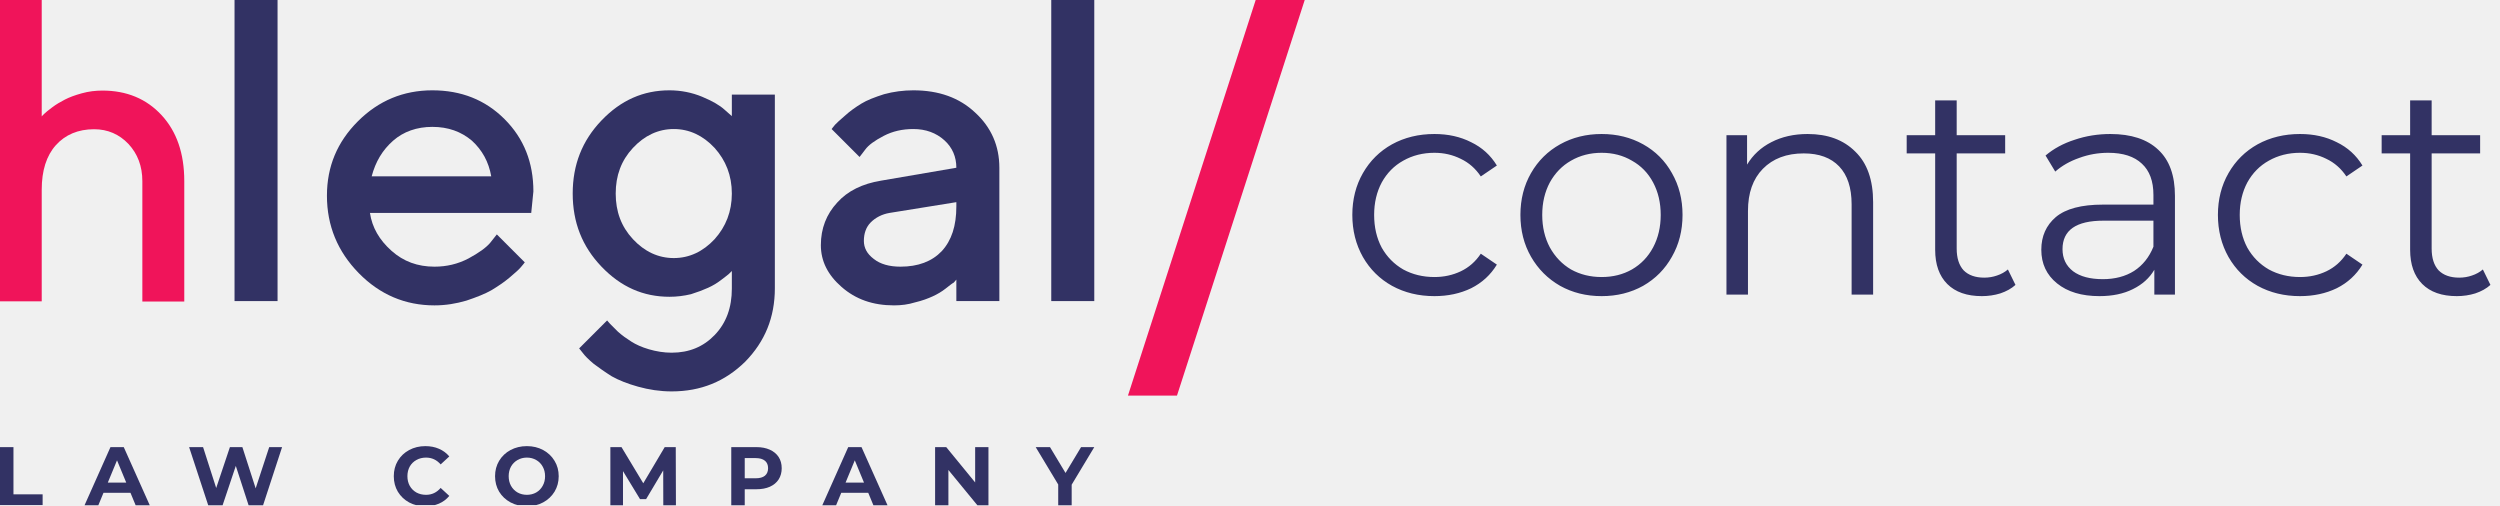
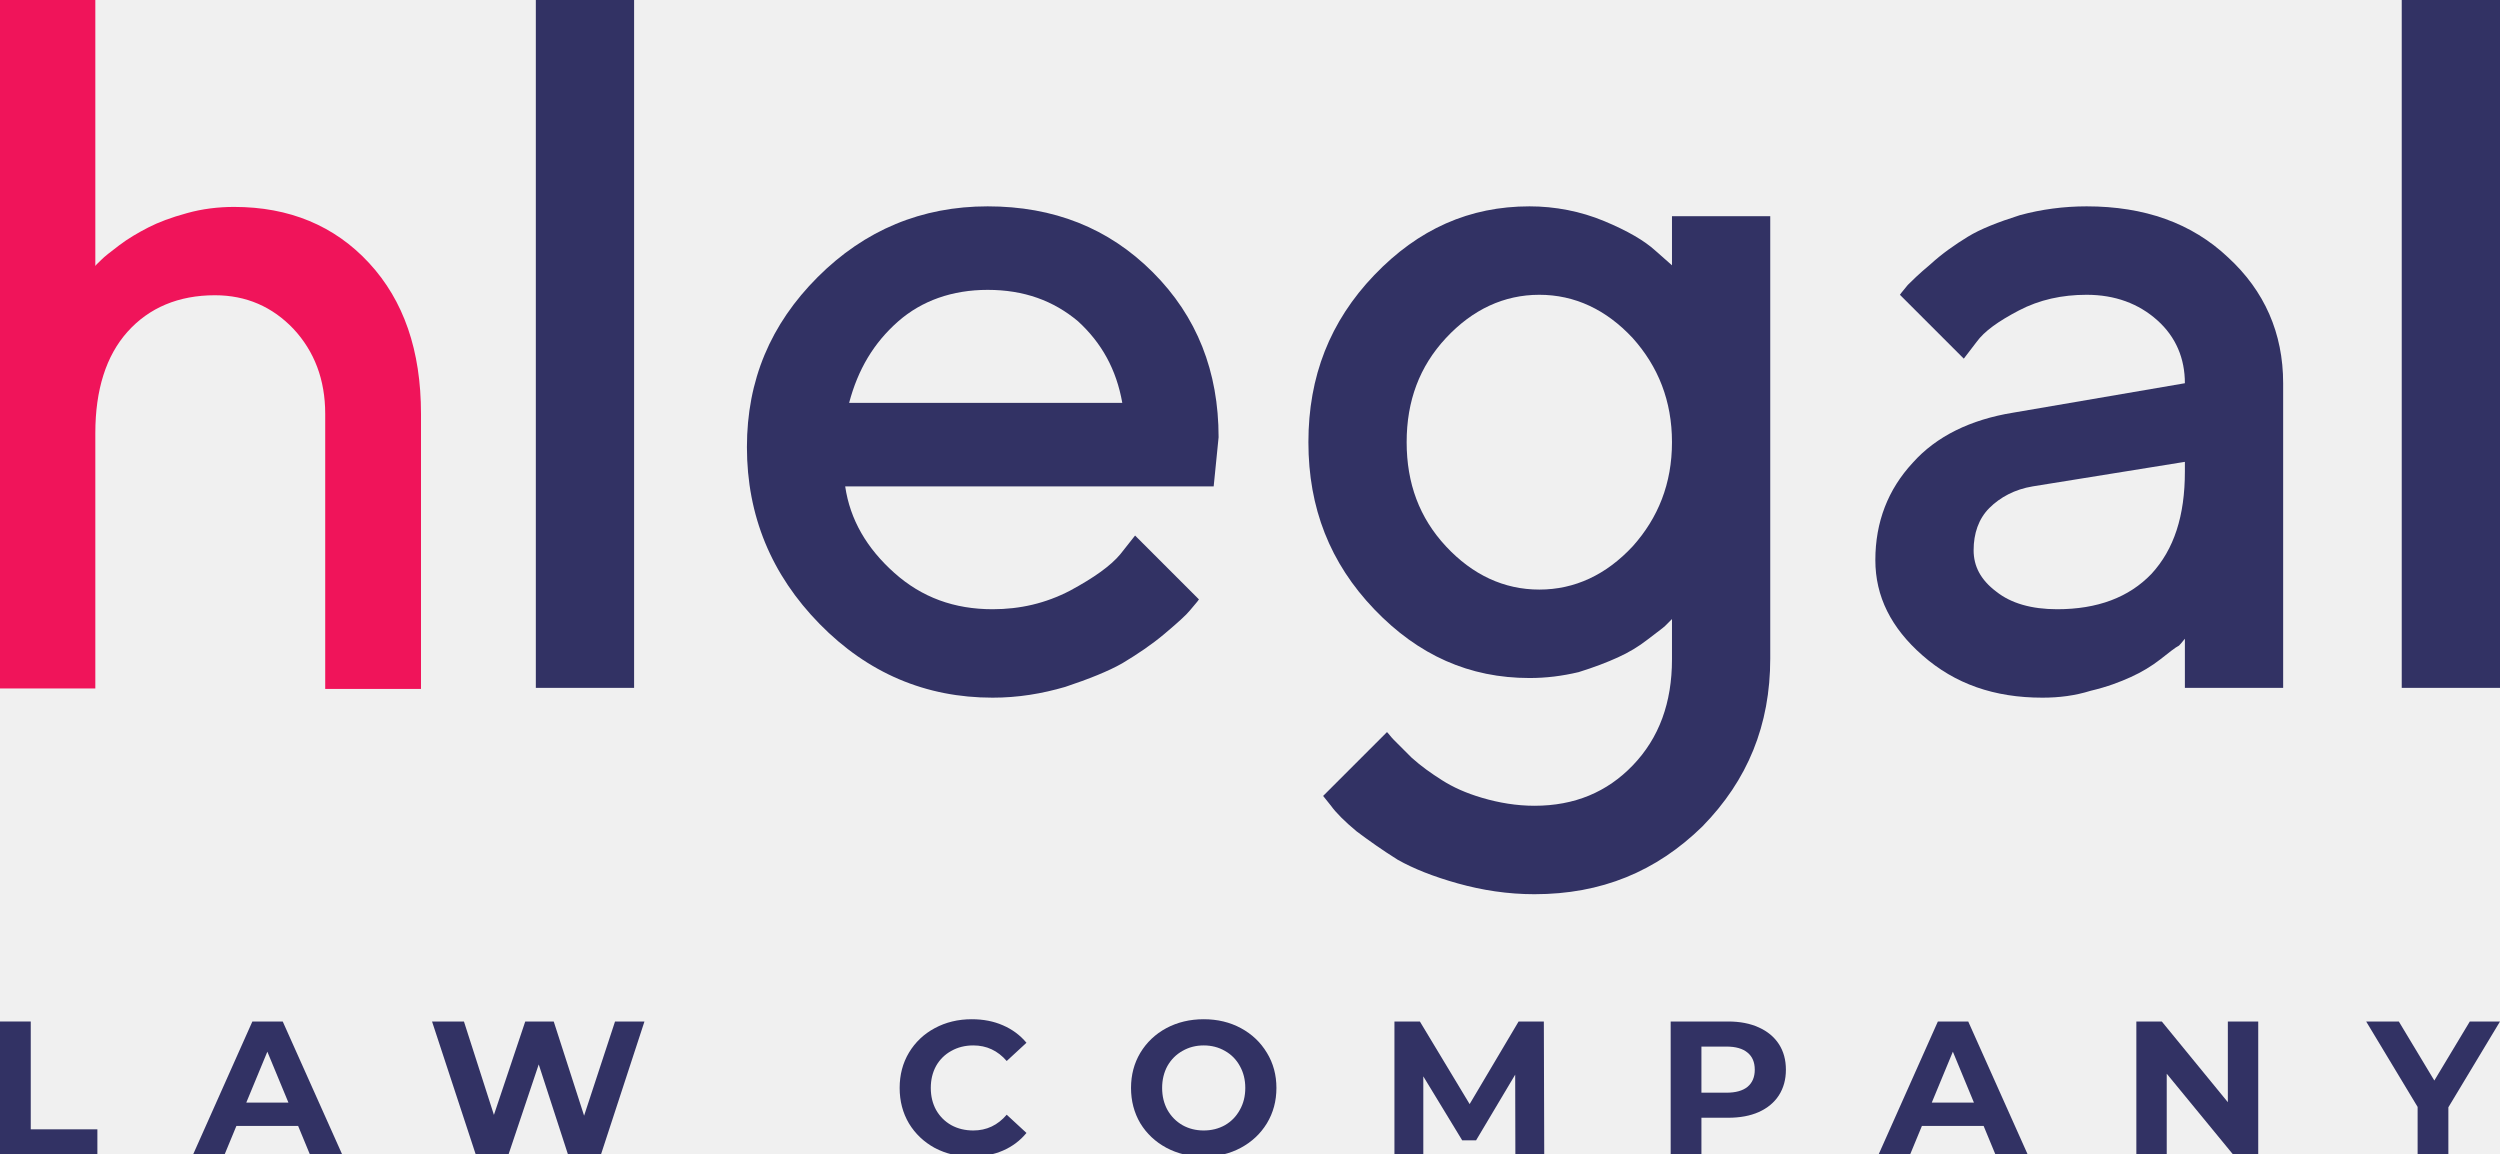
- <svg xmlns="http://www.w3.org/2000/svg" width="297" height="60" viewBox="0 0 297 60" fill="none">
-   <g clip-path="url(#clip0_69314_3154)">
-     <path d="M4.957 0H0V35.799H4.957V22.518C4.957 20.271 5.516 18.498 6.633 17.25C7.751 16.002 9.282 15.353 11.177 15.353C12.805 15.353 14.165 15.952 15.259 17.1C16.352 18.274 16.911 19.747 16.911 21.519V35.824H21.892V21.519C21.892 18.224 20.993 15.628 19.195 13.68C17.397 11.733 15.04 10.76 12.173 10.76C11.347 10.76 10.521 10.859 9.719 11.084C8.893 11.309 8.237 11.558 7.702 11.833C7.168 12.108 6.658 12.407 6.196 12.757C5.734 13.106 5.418 13.356 5.273 13.506C5.127 13.655 5.005 13.755 4.957 13.83V0Z" fill="#F0145A" />
-     <path d="M32.973 0H27.863V35.769H32.973V0Z" fill="#323264" />
-     <path d="M63.111 25.293L63.367 22.738C63.367 19.314 62.243 16.453 59.943 14.154C57.644 11.854 54.782 10.73 51.359 10.73C47.935 10.73 44.971 11.956 42.519 14.409C40.066 16.862 38.84 19.774 38.84 23.249C38.84 26.826 40.117 29.892 42.621 32.447C45.125 35.002 48.14 36.279 51.614 36.279C52.943 36.279 54.169 36.075 55.396 35.717C56.622 35.308 57.644 34.9 58.359 34.491C59.126 34.031 59.892 33.52 60.556 32.958C61.221 32.396 61.681 31.987 61.885 31.731C62.09 31.476 62.243 31.323 62.345 31.169L59.024 27.848L58.257 28.819C57.746 29.432 56.877 30.045 55.651 30.709C54.374 31.374 53.045 31.68 51.614 31.68C49.621 31.68 47.935 31.067 46.505 29.79C45.074 28.512 44.205 27.03 43.95 25.293H63.111ZM51.359 15.073C53.249 15.073 54.782 15.635 56.06 16.709C57.286 17.833 58.053 19.212 58.359 20.95H44.154C44.614 19.212 45.431 17.833 46.709 16.709C47.935 15.635 49.519 15.073 51.359 15.073Z" fill="#323264" />
-     <path d="M86.943 34.286C86.943 36.535 86.279 38.374 84.899 39.805C83.57 41.185 81.884 41.9 79.789 41.9C78.869 41.9 77.95 41.747 77.081 41.491C76.212 41.236 75.548 40.929 74.986 40.571C74.424 40.214 73.913 39.856 73.402 39.396C72.942 38.936 72.635 38.63 72.482 38.476C72.329 38.323 72.227 38.17 72.124 38.068L68.803 41.389L69.212 41.9C69.467 42.258 69.927 42.718 70.54 43.228C71.153 43.688 71.869 44.199 72.686 44.71C73.504 45.17 74.526 45.579 75.803 45.937C77.081 46.294 78.409 46.499 79.789 46.499C83.264 46.499 86.125 45.324 88.527 42.973C90.877 40.571 92.053 37.71 92.053 34.235V11.241H86.943V13.796L86.074 13.029C85.512 12.518 84.644 12.007 83.417 11.496C82.191 10.986 80.862 10.73 79.534 10.73C76.417 10.73 73.76 11.905 71.46 14.307C69.161 16.709 68.037 19.57 68.037 22.994C68.037 26.417 69.161 29.279 71.46 31.68C73.76 34.082 76.417 35.257 79.534 35.257C80.402 35.257 81.22 35.155 82.088 34.951C82.906 34.695 83.57 34.44 84.132 34.184C84.695 33.929 85.206 33.622 85.665 33.264C86.125 32.907 86.483 32.651 86.585 32.549L86.943 32.191V34.286ZM73.146 22.994C73.146 20.848 73.811 19.059 75.19 17.577C76.57 16.095 78.205 15.329 80.045 15.329C81.884 15.329 83.519 16.095 84.899 17.577C86.228 19.059 86.943 20.848 86.943 22.994C86.943 25.14 86.228 26.928 84.899 28.41C83.519 29.892 81.884 30.658 80.045 30.658C78.205 30.658 76.57 29.892 75.19 28.41C73.811 26.928 73.146 25.14 73.146 22.994Z" fill="#323264" />
-     <path d="M118.724 35.768V19.928C118.724 17.322 117.753 15.124 115.863 13.387C113.972 11.599 111.519 10.73 108.504 10.73C107.329 10.73 106.154 10.883 105.03 11.19C103.906 11.548 102.986 11.905 102.322 12.314C101.657 12.723 100.993 13.183 100.38 13.745C99.767 14.256 99.409 14.614 99.205 14.818C99.051 15.022 98.898 15.175 98.796 15.329L102.117 18.65L102.781 17.782C103.19 17.22 103.906 16.709 104.979 16.146C106.052 15.584 107.227 15.329 108.504 15.329C109.986 15.329 111.213 15.789 112.184 16.657C113.154 17.526 113.614 18.65 113.614 19.928L104.672 21.461C102.475 21.818 100.686 22.687 99.46 24.067C98.183 25.446 97.518 27.133 97.518 29.125C97.518 31.016 98.336 32.651 99.971 34.082C101.657 35.564 103.701 36.279 106.205 36.279C107.074 36.279 107.891 36.177 108.709 35.922C109.578 35.717 110.242 35.462 110.804 35.206C111.366 34.951 111.877 34.644 112.337 34.286C112.797 33.929 113.103 33.673 113.308 33.571C113.461 33.418 113.563 33.264 113.614 33.213V35.768H118.724ZM106.972 31.68C105.643 31.68 104.57 31.374 103.803 30.761C102.986 30.147 102.628 29.432 102.628 28.614C102.628 27.746 102.884 26.979 103.446 26.417C104.008 25.855 104.774 25.446 105.694 25.293L113.614 24.016V24.526C113.614 26.826 113.052 28.563 111.877 29.841C110.702 31.067 109.067 31.68 106.972 31.68Z" fill="#323264" />
-     <path d="M130 0H124.89V35.769H130V0Z" fill="#323264" />
-     <path d="M0 53.118H1.599V58.725H5.064V60.028H0V53.118Z" fill="#323264" />
-     <path d="M15.502 58.548H12.293L11.681 60.028H10.043L13.123 53.118H14.702L17.792 60.028H16.114L15.502 58.548ZM14.998 57.334L13.902 54.688L12.807 57.334H14.998Z" fill="#323264" />
-     <path d="M33.512 53.118L31.252 60.028H29.534L28.014 55.349L26.444 60.028H24.737L22.466 53.118H24.125L25.684 57.975L27.313 53.118H28.794L30.373 58.015L31.982 53.118H33.512Z" fill="#323264" />
-     <path d="M50.523 60.147C49.819 60.147 49.181 59.995 48.608 59.693C48.042 59.383 47.595 58.959 47.266 58.419C46.943 57.873 46.782 57.258 46.782 56.573C46.782 55.889 46.943 55.277 47.266 54.737C47.595 54.191 48.042 53.767 48.608 53.464C49.181 53.155 49.822 53 50.533 53C51.132 53 51.672 53.105 52.152 53.316C52.639 53.526 53.047 53.829 53.376 54.224L52.349 55.172C51.882 54.632 51.303 54.362 50.612 54.362C50.184 54.362 49.803 54.458 49.467 54.648C49.131 54.833 48.868 55.093 48.677 55.428C48.493 55.764 48.401 56.146 48.401 56.573C48.401 57.001 48.493 57.383 48.677 57.718C48.868 58.054 49.131 58.317 49.467 58.508C49.803 58.692 50.184 58.785 50.612 58.785C51.303 58.785 51.882 58.511 52.349 57.965L53.376 58.913C53.047 59.314 52.639 59.62 52.152 59.831C51.665 60.041 51.122 60.147 50.523 60.147Z" fill="#323264" />
-     <path d="M62.593 60.147C61.876 60.147 61.228 59.992 60.649 59.683C60.076 59.374 59.625 58.949 59.296 58.41C58.974 57.863 58.813 57.251 58.813 56.573C58.813 55.896 58.974 55.287 59.296 54.747C59.625 54.201 60.076 53.773 60.649 53.464C61.228 53.155 61.876 53 62.593 53C63.311 53 63.956 53.155 64.528 53.464C65.101 53.773 65.551 54.201 65.88 54.747C66.21 55.287 66.374 55.896 66.374 56.573C66.374 57.251 66.21 57.863 65.88 58.41C65.551 58.949 65.101 59.374 64.528 59.683C63.956 59.992 63.311 60.147 62.593 60.147ZM62.593 58.785C63.001 58.785 63.37 58.692 63.699 58.508C64.028 58.317 64.285 58.054 64.469 57.718C64.66 57.383 64.755 57.001 64.755 56.573C64.755 56.146 64.66 55.764 64.469 55.428C64.285 55.093 64.028 54.833 63.699 54.648C63.37 54.458 63.001 54.362 62.593 54.362C62.185 54.362 61.817 54.458 61.488 54.648C61.159 54.833 60.899 55.093 60.708 55.428C60.524 55.764 60.431 56.146 60.431 56.573C60.431 57.001 60.524 57.383 60.708 57.718C60.899 58.054 61.159 58.317 61.488 58.508C61.817 58.692 62.185 58.785 62.593 58.785Z" fill="#323264" />
-     <path d="M78.799 60.028L78.79 55.882L76.756 59.298H76.035L74.012 55.971V60.028H72.511V53.118H73.834L76.421 57.413L78.967 53.118H80.28L80.3 60.028H78.799Z" fill="#323264" />
-     <path d="M89.866 53.118C90.478 53.118 91.008 53.221 91.455 53.425C91.909 53.629 92.258 53.918 92.502 54.293C92.745 54.668 92.867 55.112 92.867 55.626C92.867 56.133 92.745 56.577 92.502 56.958C92.258 57.334 91.909 57.623 91.455 57.827C91.008 58.025 90.478 58.123 89.866 58.123H88.474V60.028H86.875V53.118H89.866ZM89.777 56.82C90.257 56.82 90.623 56.718 90.873 56.514C91.123 56.304 91.248 56.007 91.248 55.626C91.248 55.237 91.123 54.941 90.873 54.737C90.623 54.527 90.257 54.422 89.777 54.422H88.474V56.82H89.777Z" fill="#323264" />
-     <path d="M103.148 58.548H99.94L99.328 60.028H97.689L100.769 53.118H102.348L105.438 60.028H103.76L103.148 58.548ZM102.644 57.334L101.549 54.688L100.453 57.334H102.644Z" fill="#323264" />
-     <path d="M117.428 53.118V60.028H116.115L112.67 55.833V60.028H111.09V53.118H112.413L115.848 57.314V53.118H117.428Z" fill="#323264" />
-     <path d="M127.315 57.58V60.028H125.716V57.56L123.041 53.118H124.739L126.585 56.188L128.43 53.118H130L127.315 57.58Z" fill="#323264" />
-     <path fill-rule="evenodd" clip-rule="evenodd" d="M149.175 0H155L139.825 47H134L149.175 0Z" fill="#F0145A" />
-     <path d="M170.412 35.18C168.54 35.18 166.86 34.772 165.372 33.956C163.908 33.14 162.756 32 161.916 30.536C161.076 29.048 160.656 27.38 160.656 25.532C160.656 23.684 161.076 22.028 161.916 20.564C162.756 19.1 163.908 17.96 165.372 17.144C166.86 16.328 168.54 15.92 170.412 15.92C172.044 15.92 173.496 16.244 174.768 16.892C176.064 17.516 177.084 18.44 177.828 19.664L175.92 20.96C175.296 20.024 174.504 19.328 173.544 18.872C172.584 18.392 171.54 18.152 170.412 18.152C169.044 18.152 167.808 18.464 166.704 19.088C165.624 19.688 164.772 20.552 164.148 21.68C163.548 22.808 163.248 24.092 163.248 25.532C163.248 26.996 163.548 28.292 164.148 29.42C164.772 30.524 165.624 31.388 166.704 32.012C167.808 32.612 169.044 32.912 170.412 32.912C171.54 32.912 172.584 32.684 173.544 32.228C174.504 31.772 175.296 31.076 175.92 30.14L177.828 31.436C177.084 32.66 176.064 33.596 174.768 34.244C173.472 34.868 172.02 35.18 170.412 35.18ZM190.273 35.18C188.449 35.18 186.805 34.772 185.341 33.956C183.877 33.116 182.725 31.964 181.885 30.5C181.045 29.036 180.625 27.38 180.625 25.532C180.625 23.684 181.045 22.028 181.885 20.564C182.725 19.1 183.877 17.96 185.341 17.144C186.805 16.328 188.449 15.92 190.273 15.92C192.097 15.92 193.741 16.328 195.205 17.144C196.669 17.96 197.809 19.1 198.625 20.564C199.465 22.028 199.885 23.684 199.885 25.532C199.885 27.38 199.465 29.036 198.625 30.5C197.809 31.964 196.669 33.116 195.205 33.956C193.741 34.772 192.097 35.18 190.273 35.18ZM190.273 32.912C191.617 32.912 192.817 32.612 193.873 32.012C194.953 31.388 195.793 30.512 196.393 29.384C196.993 28.256 197.293 26.972 197.293 25.532C197.293 24.092 196.993 22.808 196.393 21.68C195.793 20.552 194.953 19.688 193.873 19.088C192.817 18.464 191.617 18.152 190.273 18.152C188.929 18.152 187.717 18.464 186.637 19.088C185.581 19.688 184.741 20.552 184.117 21.68C183.517 22.808 183.217 24.092 183.217 25.532C183.217 26.972 183.517 28.256 184.117 29.384C184.741 30.512 185.581 31.388 186.637 32.012C187.717 32.612 188.929 32.912 190.273 32.912ZM214.751 15.92C217.127 15.92 219.011 16.616 220.403 18.008C221.819 19.376 222.527 21.38 222.527 24.02V35H219.971V24.272C219.971 22.304 219.479 20.804 218.495 19.772C217.511 18.74 216.107 18.224 214.283 18.224C212.243 18.224 210.623 18.836 209.423 20.06C208.247 21.26 207.659 22.928 207.659 25.064V35H205.103V16.064H207.551V19.556C208.247 18.404 209.207 17.516 210.431 16.892C211.679 16.244 213.119 15.92 214.751 15.92ZM239.438 33.848C238.958 34.28 238.358 34.616 237.638 34.856C236.942 35.072 236.21 35.18 235.442 35.18C233.666 35.18 232.298 34.7 231.338 33.74C230.378 32.78 229.898 31.424 229.898 29.672V18.224H226.514V16.064H229.898V11.924H232.454V16.064H238.214V18.224H232.454V29.528C232.454 30.656 232.73 31.52 233.282 32.12C233.858 32.696 234.674 32.984 235.73 32.984C236.258 32.984 236.762 32.9 237.242 32.732C237.746 32.564 238.178 32.324 238.538 32.012L239.438 33.848ZM250.715 15.92C253.187 15.92 255.083 16.544 256.403 17.792C257.723 19.016 258.383 20.84 258.383 23.264V35H255.935V32.048C255.359 33.032 254.507 33.8 253.379 34.352C252.275 34.904 250.955 35.18 249.419 35.18C247.307 35.18 245.627 34.676 244.379 33.668C243.131 32.66 242.507 31.328 242.507 29.672C242.507 28.064 243.083 26.768 244.235 25.784C245.411 24.8 247.271 24.308 249.815 24.308H255.827V23.156C255.827 21.524 255.371 20.288 254.459 19.448C253.547 18.584 252.215 18.152 250.463 18.152C249.263 18.152 248.111 18.356 247.007 18.764C245.903 19.148 244.955 19.688 244.163 20.384L243.011 18.476C243.971 17.66 245.123 17.036 246.467 16.604C247.811 16.148 249.227 15.92 250.715 15.92ZM249.815 33.164C251.255 33.164 252.491 32.84 253.523 32.192C254.555 31.52 255.323 30.56 255.827 29.312V26.216H249.887C246.647 26.216 245.027 27.344 245.027 29.6C245.027 30.704 245.447 31.58 246.287 32.228C247.127 32.852 248.303 33.164 249.815 33.164ZM273.244 35.18C271.372 35.18 269.692 34.772 268.204 33.956C266.74 33.14 265.588 32 264.748 30.536C263.908 29.048 263.488 27.38 263.488 25.532C263.488 23.684 263.908 22.028 264.748 20.564C265.588 19.1 266.74 17.96 268.204 17.144C269.692 16.328 271.372 15.92 273.244 15.92C274.876 15.92 276.328 16.244 277.6 16.892C278.896 17.516 279.916 18.44 280.66 19.664L278.752 20.96C278.128 20.024 277.336 19.328 276.376 18.872C275.416 18.392 274.372 18.152 273.244 18.152C271.876 18.152 270.64 18.464 269.536 19.088C268.456 19.688 267.604 20.552 266.98 21.68C266.38 22.808 266.08 24.092 266.08 25.532C266.08 26.996 266.38 28.292 266.98 29.42C267.604 30.524 268.456 31.388 269.536 32.012C270.64 32.612 271.876 32.912 273.244 32.912C274.372 32.912 275.416 32.684 276.376 32.228C277.336 31.772 278.128 31.076 278.752 30.14L280.66 31.436C279.916 32.66 278.896 33.596 277.6 34.244C276.304 34.868 274.852 35.18 273.244 35.18ZM295.864 33.848C295.384 34.28 294.784 34.616 294.064 34.856C293.368 35.072 292.636 35.18 291.868 35.18C290.092 35.18 288.724 34.7 287.764 33.74C286.804 32.78 286.324 31.424 286.324 29.672V18.224H282.94V16.064H286.324V11.924H288.88V16.064H294.64V18.224H288.88V29.528C288.88 30.656 289.156 31.52 289.708 32.12C290.284 32.696 291.1 32.984 292.156 32.984C292.684 32.984 293.188 32.9 293.668 32.732C294.172 32.564 294.604 32.324 294.964 32.012L295.864 33.848Z" fill="#323264" />
-   </g>
-   <defs>
-     <clipPath id="clip0_69314_3154">
-       <rect width="297" height="60" fill="white" />
-     </clipPath>
-   </defs>
+ <svg xmlns="http://www.w3.org/2000/svg" width="130" height="60" viewBox="0 0 130 60" fill="none">
+   <path d="M4.957 0H0V35.799H4.957V22.518C4.957 20.271 5.516 18.498 6.633 17.25C7.751 16.002 9.282 15.353 11.177 15.353C12.805 15.353 14.165 15.952 15.259 17.1C16.352 18.274 16.911 19.747 16.911 21.519V35.824H21.892V21.519C21.892 18.224 20.993 15.628 19.195 13.68C17.397 11.733 15.04 10.76 12.173 10.76C11.347 10.76 10.521 10.859 9.719 11.084C8.893 11.309 8.237 11.558 7.702 11.833C7.168 12.108 6.658 12.407 6.196 12.757C5.734 13.106 5.418 13.356 5.273 13.506C5.127 13.655 5.005 13.755 4.957 13.83V0Z" fill="#F0145A" />
+   <path d="M32.973 0H27.863V35.769H32.973V0Z" fill="#323264" />
+   <path d="M63.111 25.293L63.367 22.738C63.367 19.314 62.243 16.453 59.943 14.154C57.644 11.854 54.782 10.73 51.359 10.73C47.935 10.73 44.971 11.956 42.519 14.409C40.066 16.862 38.84 19.774 38.84 23.249C38.84 26.826 40.117 29.892 42.621 32.447C45.125 35.002 48.14 36.279 51.614 36.279C52.943 36.279 54.169 36.075 55.396 35.717C56.622 35.308 57.644 34.9 58.359 34.491C59.126 34.031 59.892 33.52 60.556 32.958C61.221 32.396 61.681 31.987 61.885 31.731C62.09 31.476 62.243 31.323 62.345 31.169L59.024 27.848L58.257 28.819C57.746 29.432 56.877 30.045 55.651 30.709C54.374 31.374 53.045 31.68 51.614 31.68C49.621 31.68 47.935 31.067 46.505 29.79C45.074 28.512 44.205 27.03 43.95 25.293H63.111ZM51.359 15.073C53.249 15.073 54.782 15.635 56.06 16.709C57.286 17.833 58.053 19.212 58.359 20.95H44.154C44.614 19.212 45.431 17.833 46.709 16.709C47.935 15.635 49.519 15.073 51.359 15.073Z" fill="#323264" />
+   <path d="M86.943 34.286C86.943 36.535 86.279 38.374 84.899 39.805C83.57 41.185 81.884 41.9 79.789 41.9C78.869 41.9 77.95 41.747 77.081 41.491C76.212 41.236 75.548 40.929 74.986 40.571C74.424 40.214 73.913 39.856 73.402 39.396C72.942 38.936 72.635 38.63 72.482 38.476C72.329 38.323 72.227 38.17 72.124 38.068L68.803 41.389L69.212 41.9C69.467 42.258 69.927 42.718 70.54 43.228C71.153 43.688 71.869 44.199 72.686 44.71C73.504 45.17 74.526 45.579 75.803 45.937C77.081 46.294 78.409 46.499 79.789 46.499C83.264 46.499 86.125 45.324 88.527 42.973C90.877 40.571 92.053 37.71 92.053 34.235V11.241H86.943V13.796L86.074 13.029C85.512 12.518 84.643 12.007 83.417 11.496C82.191 10.986 80.862 10.73 79.534 10.73C76.417 10.73 73.76 11.905 71.46 14.307C69.161 16.709 68.037 19.57 68.037 22.994C68.037 26.417 69.161 29.279 71.46 31.68C73.76 34.082 76.417 35.257 79.534 35.257C80.402 35.257 81.22 35.155 82.088 34.951C82.906 34.695 83.57 34.44 84.132 34.184C84.695 33.929 85.206 33.622 85.665 33.264C86.125 32.907 86.483 32.651 86.585 32.549L86.943 32.191V34.286ZM73.146 22.994C73.146 20.848 73.811 19.059 75.19 17.577C76.57 16.095 78.205 15.329 80.045 15.329C81.884 15.329 83.519 16.095 84.899 17.577C86.228 19.059 86.943 20.848 86.943 22.994C86.943 25.14 86.228 26.928 84.899 28.41C83.519 29.892 81.884 30.658 80.045 30.658C78.205 30.658 76.57 29.892 75.19 28.41C73.811 26.928 73.146 25.14 73.146 22.994Z" fill="#323264" />
+   <path d="M118.724 35.768V19.928C118.724 17.322 117.753 15.124 115.863 13.387C113.972 11.599 111.519 10.73 108.504 10.73C107.329 10.73 106.154 10.883 105.03 11.19C103.906 11.548 102.986 11.905 102.321 12.314C101.657 12.723 100.993 13.183 100.38 13.745C99.767 14.256 99.409 14.614 99.204 14.818C99.051 15.022 98.898 15.175 98.796 15.329L102.117 18.65L102.781 17.782C103.19 17.22 103.906 16.709 104.979 16.146C106.052 15.584 107.227 15.329 108.504 15.329C109.986 15.329 111.213 15.789 112.183 16.657C113.154 17.526 113.614 18.65 113.614 19.928L104.672 21.461C102.475 21.818 100.686 22.687 99.46 24.067C98.183 25.446 97.518 27.133 97.518 29.125C97.518 31.016 98.336 32.651 99.971 34.082C101.657 35.564 103.701 36.279 106.205 36.279C107.074 36.279 107.891 36.177 108.709 35.922C109.577 35.717 110.242 35.462 110.804 35.206C111.366 34.951 111.877 34.644 112.337 34.286C112.797 33.929 113.103 33.673 113.308 33.571C113.461 33.418 113.563 33.264 113.614 33.213V35.768H118.724ZM106.971 31.68C105.643 31.68 104.57 31.374 103.803 30.761C102.986 30.147 102.628 29.432 102.628 28.614C102.628 27.746 102.884 26.979 103.446 26.417C104.008 25.855 104.774 25.446 105.694 25.293L113.614 24.016V24.526C113.614 26.826 113.052 28.563 111.877 29.841C110.702 31.067 109.066 31.68 106.971 31.68Z" fill="#323264" />
+   <path d="M130 0H124.89V35.769H130V0Z" fill="#323264" />
+   <path d="M0 53.118H1.599V58.725H5.064V60.028H0V53.118Z" fill="#323264" />
+   <path d="M15.502 58.548H12.293L11.681 60.028H10.043L13.123 53.118H14.702L17.792 60.028H16.114L15.502 58.548ZM14.998 57.334L13.902 54.688L12.807 57.334H14.998Z" fill="#323264" />
+   <path d="M33.512 53.118L31.252 60.028H29.534L28.014 55.349L26.444 60.028H24.737L22.466 53.118H24.125L25.684 57.975L27.313 53.118H28.794L30.373 58.015L31.982 53.118H33.512Z" fill="#323264" />
+   <path d="M50.523 60.147C49.819 60.147 49.181 59.995 48.608 59.693C48.042 59.383 47.595 58.959 47.266 58.419C46.943 57.873 46.782 57.258 46.782 56.573C46.782 55.889 46.943 55.277 47.266 54.737C47.595 54.191 48.042 53.767 48.608 53.464C49.181 53.155 49.822 53 50.533 53C51.132 53 51.672 53.105 52.152 53.316C52.639 53.526 53.047 53.829 53.376 54.224L52.349 55.172C51.882 54.632 51.303 54.362 50.612 54.362C50.184 54.362 49.803 54.458 49.467 54.648C49.131 54.833 48.868 55.093 48.677 55.428C48.493 55.764 48.401 56.146 48.401 56.573C48.401 57.001 48.493 57.383 48.677 57.718C48.868 58.054 49.131 58.317 49.467 58.508C49.803 58.692 50.184 58.785 50.612 58.785C51.303 58.785 51.882 58.511 52.349 57.965L53.376 58.913C53.047 59.314 52.639 59.62 52.152 59.831C51.665 60.041 51.122 60.147 50.523 60.147Z" fill="#323264" />
+   <path d="M62.593 60.147C61.876 60.147 61.228 59.992 60.649 59.683C60.076 59.374 59.625 58.949 59.296 58.41C58.974 57.863 58.813 57.251 58.813 56.573C58.813 55.896 58.974 55.287 59.296 54.747C59.625 54.201 60.076 53.773 60.649 53.464C61.228 53.155 61.876 53 62.593 53C63.311 53 63.956 53.155 64.528 53.464C65.101 53.773 65.551 54.201 65.88 54.747C66.21 55.287 66.374 55.896 66.374 56.573C66.374 57.251 66.21 57.863 65.88 58.41C65.551 58.949 65.101 59.374 64.528 59.683C63.956 59.992 63.311 60.147 62.593 60.147ZM62.593 58.785C63.001 58.785 63.37 58.692 63.699 58.508C64.028 58.317 64.285 58.054 64.469 57.718C64.66 57.383 64.755 57.001 64.755 56.573C64.755 56.146 64.66 55.764 64.469 55.428C64.285 55.093 64.028 54.833 63.699 54.648C63.37 54.458 63.001 54.362 62.593 54.362C62.185 54.362 61.817 54.458 61.488 54.648C61.159 54.833 60.899 55.093 60.708 55.428C60.524 55.764 60.431 56.146 60.431 56.573C60.431 57.001 60.524 57.383 60.708 57.718C60.899 58.054 61.159 58.317 61.488 58.508C61.817 58.692 62.185 58.785 62.593 58.785Z" fill="#323264" />
+   <path d="M78.799 60.028L78.79 55.882L76.756 59.298H76.035L74.012 55.971V60.028H72.511V53.118H73.834L76.421 57.413L78.967 53.118H80.28L80.3 60.028H78.799Z" fill="#323264" />
+   <path d="M89.866 53.118C90.478 53.118 91.008 53.221 91.455 53.425C91.909 53.629 92.258 53.918 92.502 54.293C92.745 54.668 92.867 55.112 92.867 55.626C92.867 56.133 92.745 56.577 92.502 56.958C92.258 57.334 91.909 57.623 91.455 57.827C91.008 58.025 90.478 58.123 89.866 58.123H88.474V60.028H86.875V53.118H89.866ZM89.777 56.82C90.257 56.82 90.623 56.718 90.873 56.514C91.123 56.304 91.248 56.007 91.248 55.626C91.248 55.237 91.123 54.941 90.873 54.737C90.623 54.527 90.257 54.422 89.777 54.422H88.474V56.82H89.777Z" fill="#323264" />
+   <path d="M103.148 58.548H99.94L99.328 60.028H97.689L100.769 53.118H102.348L105.438 60.028H103.76L103.148 58.548ZM102.644 57.334L101.549 54.688L100.453 57.334H102.644Z" fill="#323264" />
+   <path d="M117.428 53.118V60.028H116.115L112.67 55.833V60.028H111.09V53.118H112.413L115.848 57.314V53.118H117.428Z" fill="#323264" />
+   <path d="M127.315 57.58V60.028H125.716V57.56L123.041 53.118H124.739L126.585 56.188L128.43 53.118H130L127.315 57.58Z" fill="#323264" />
</svg>
